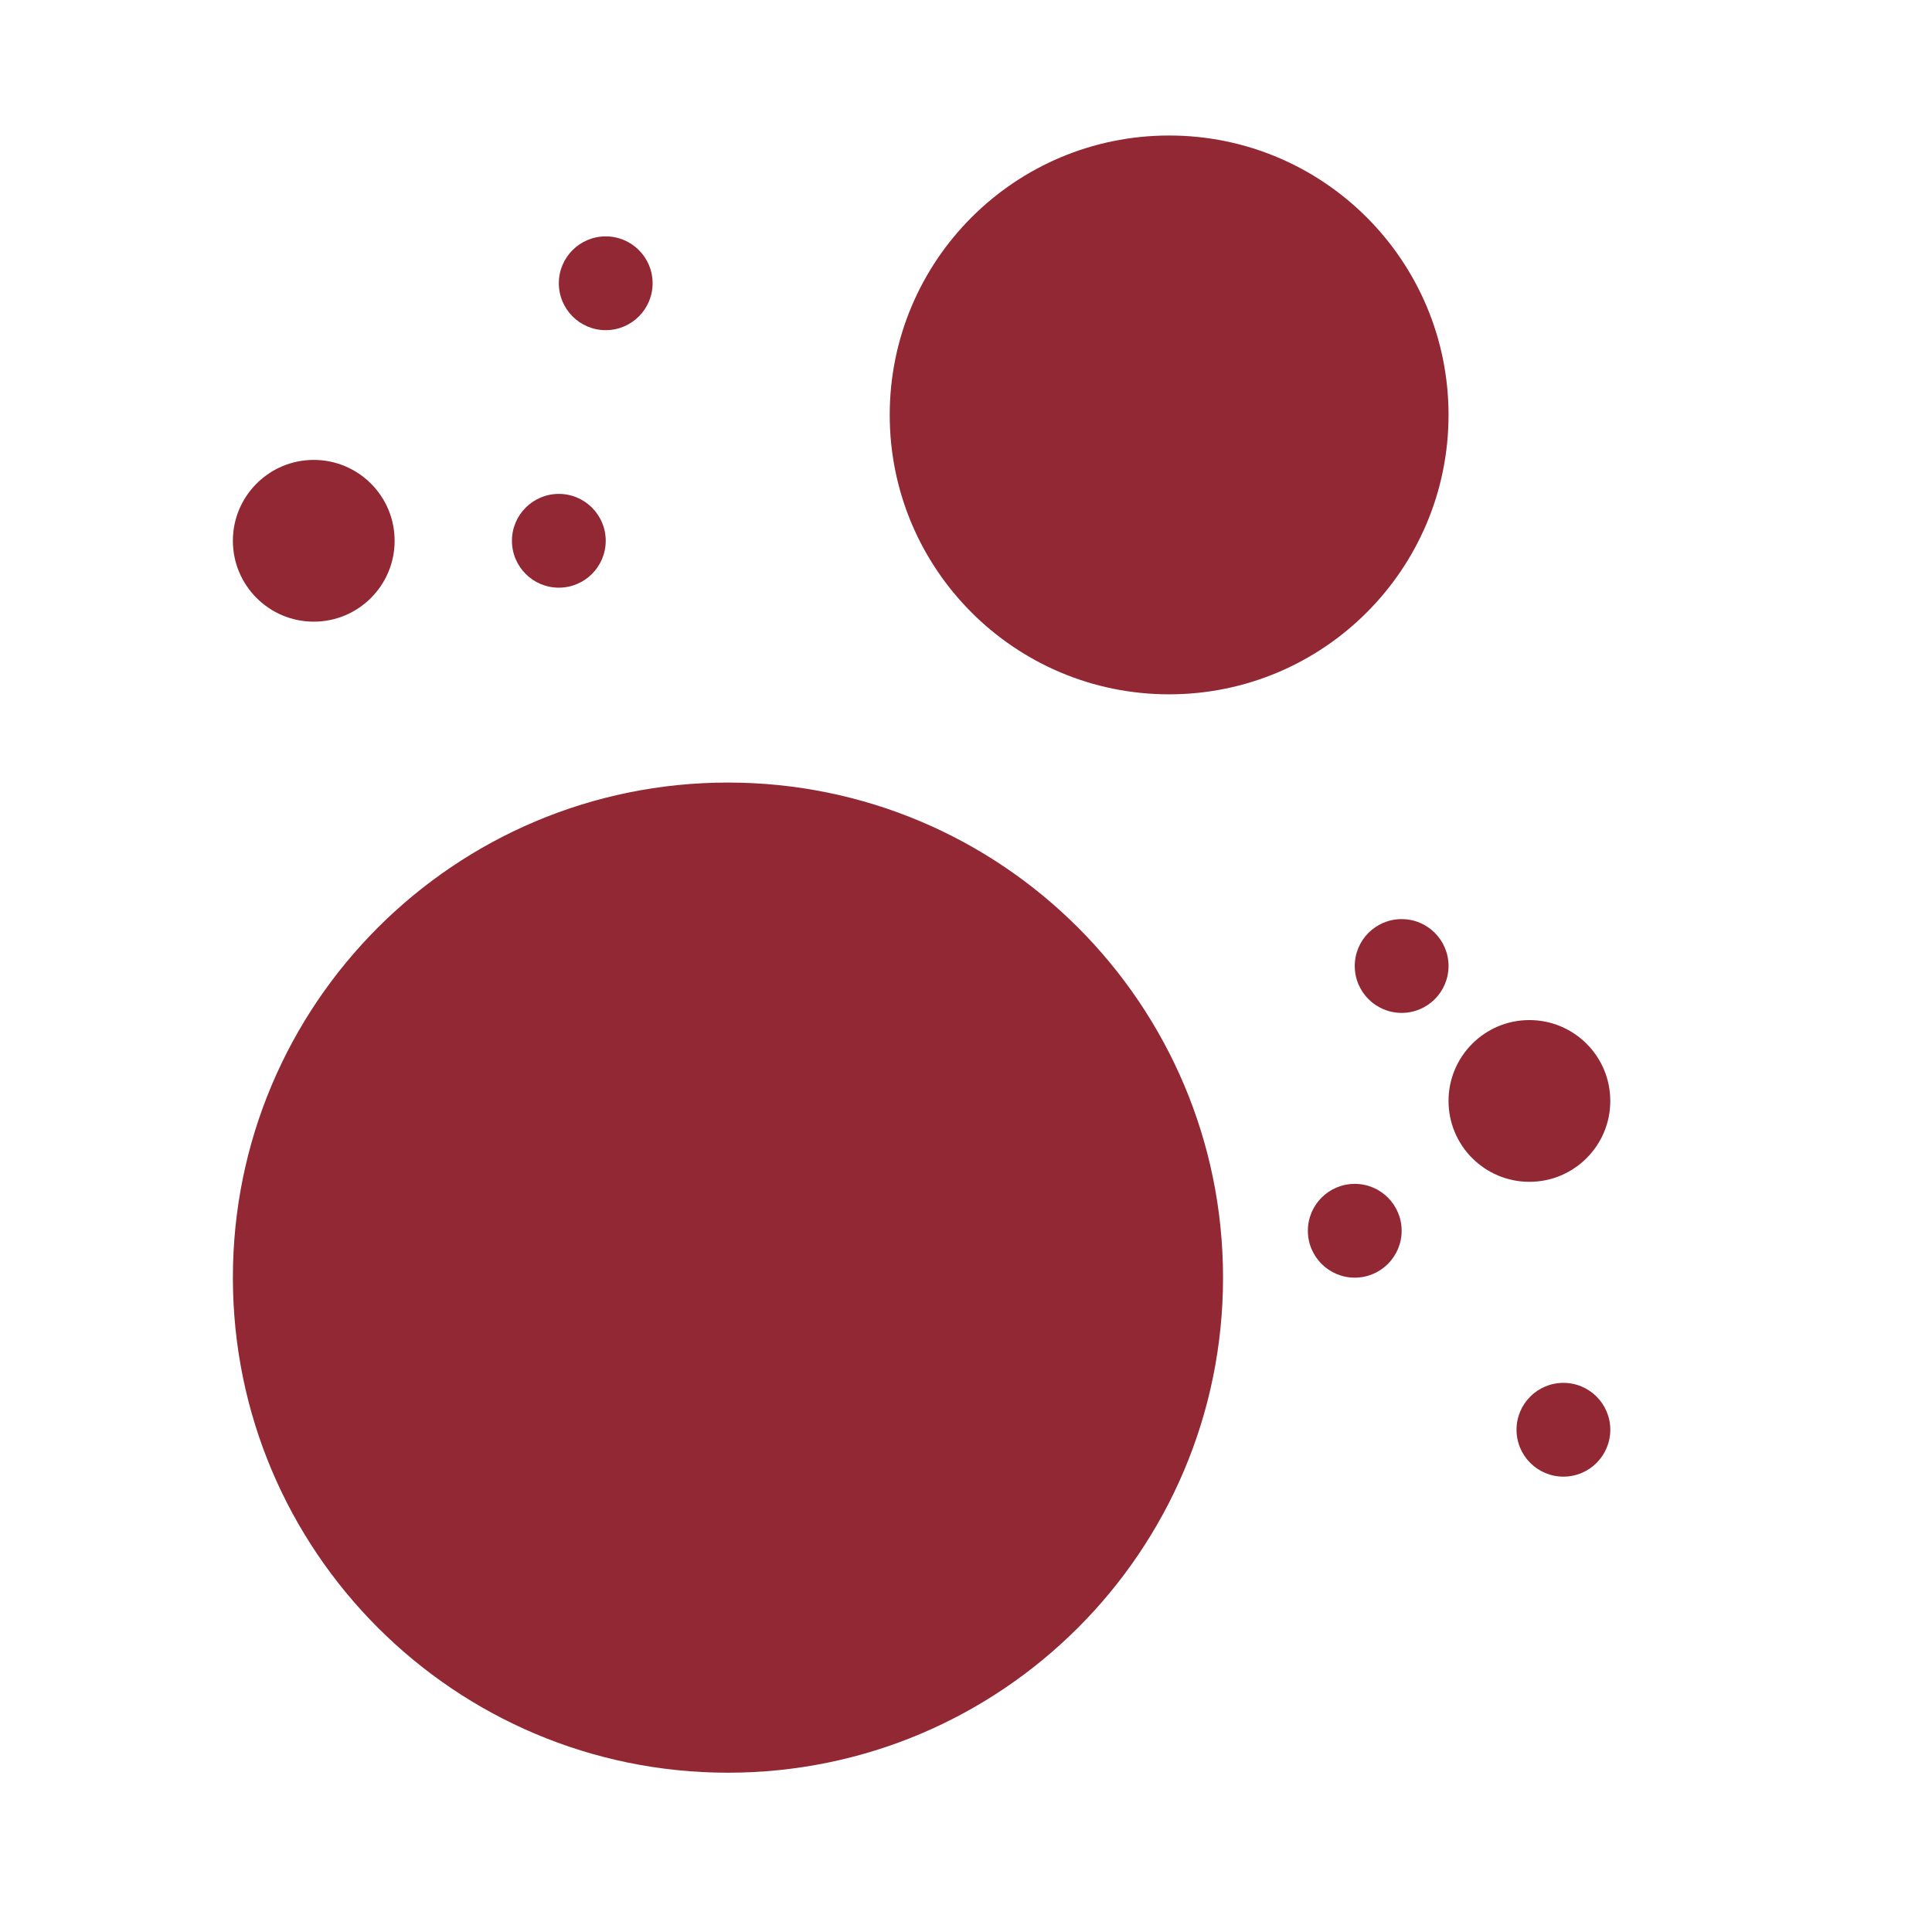
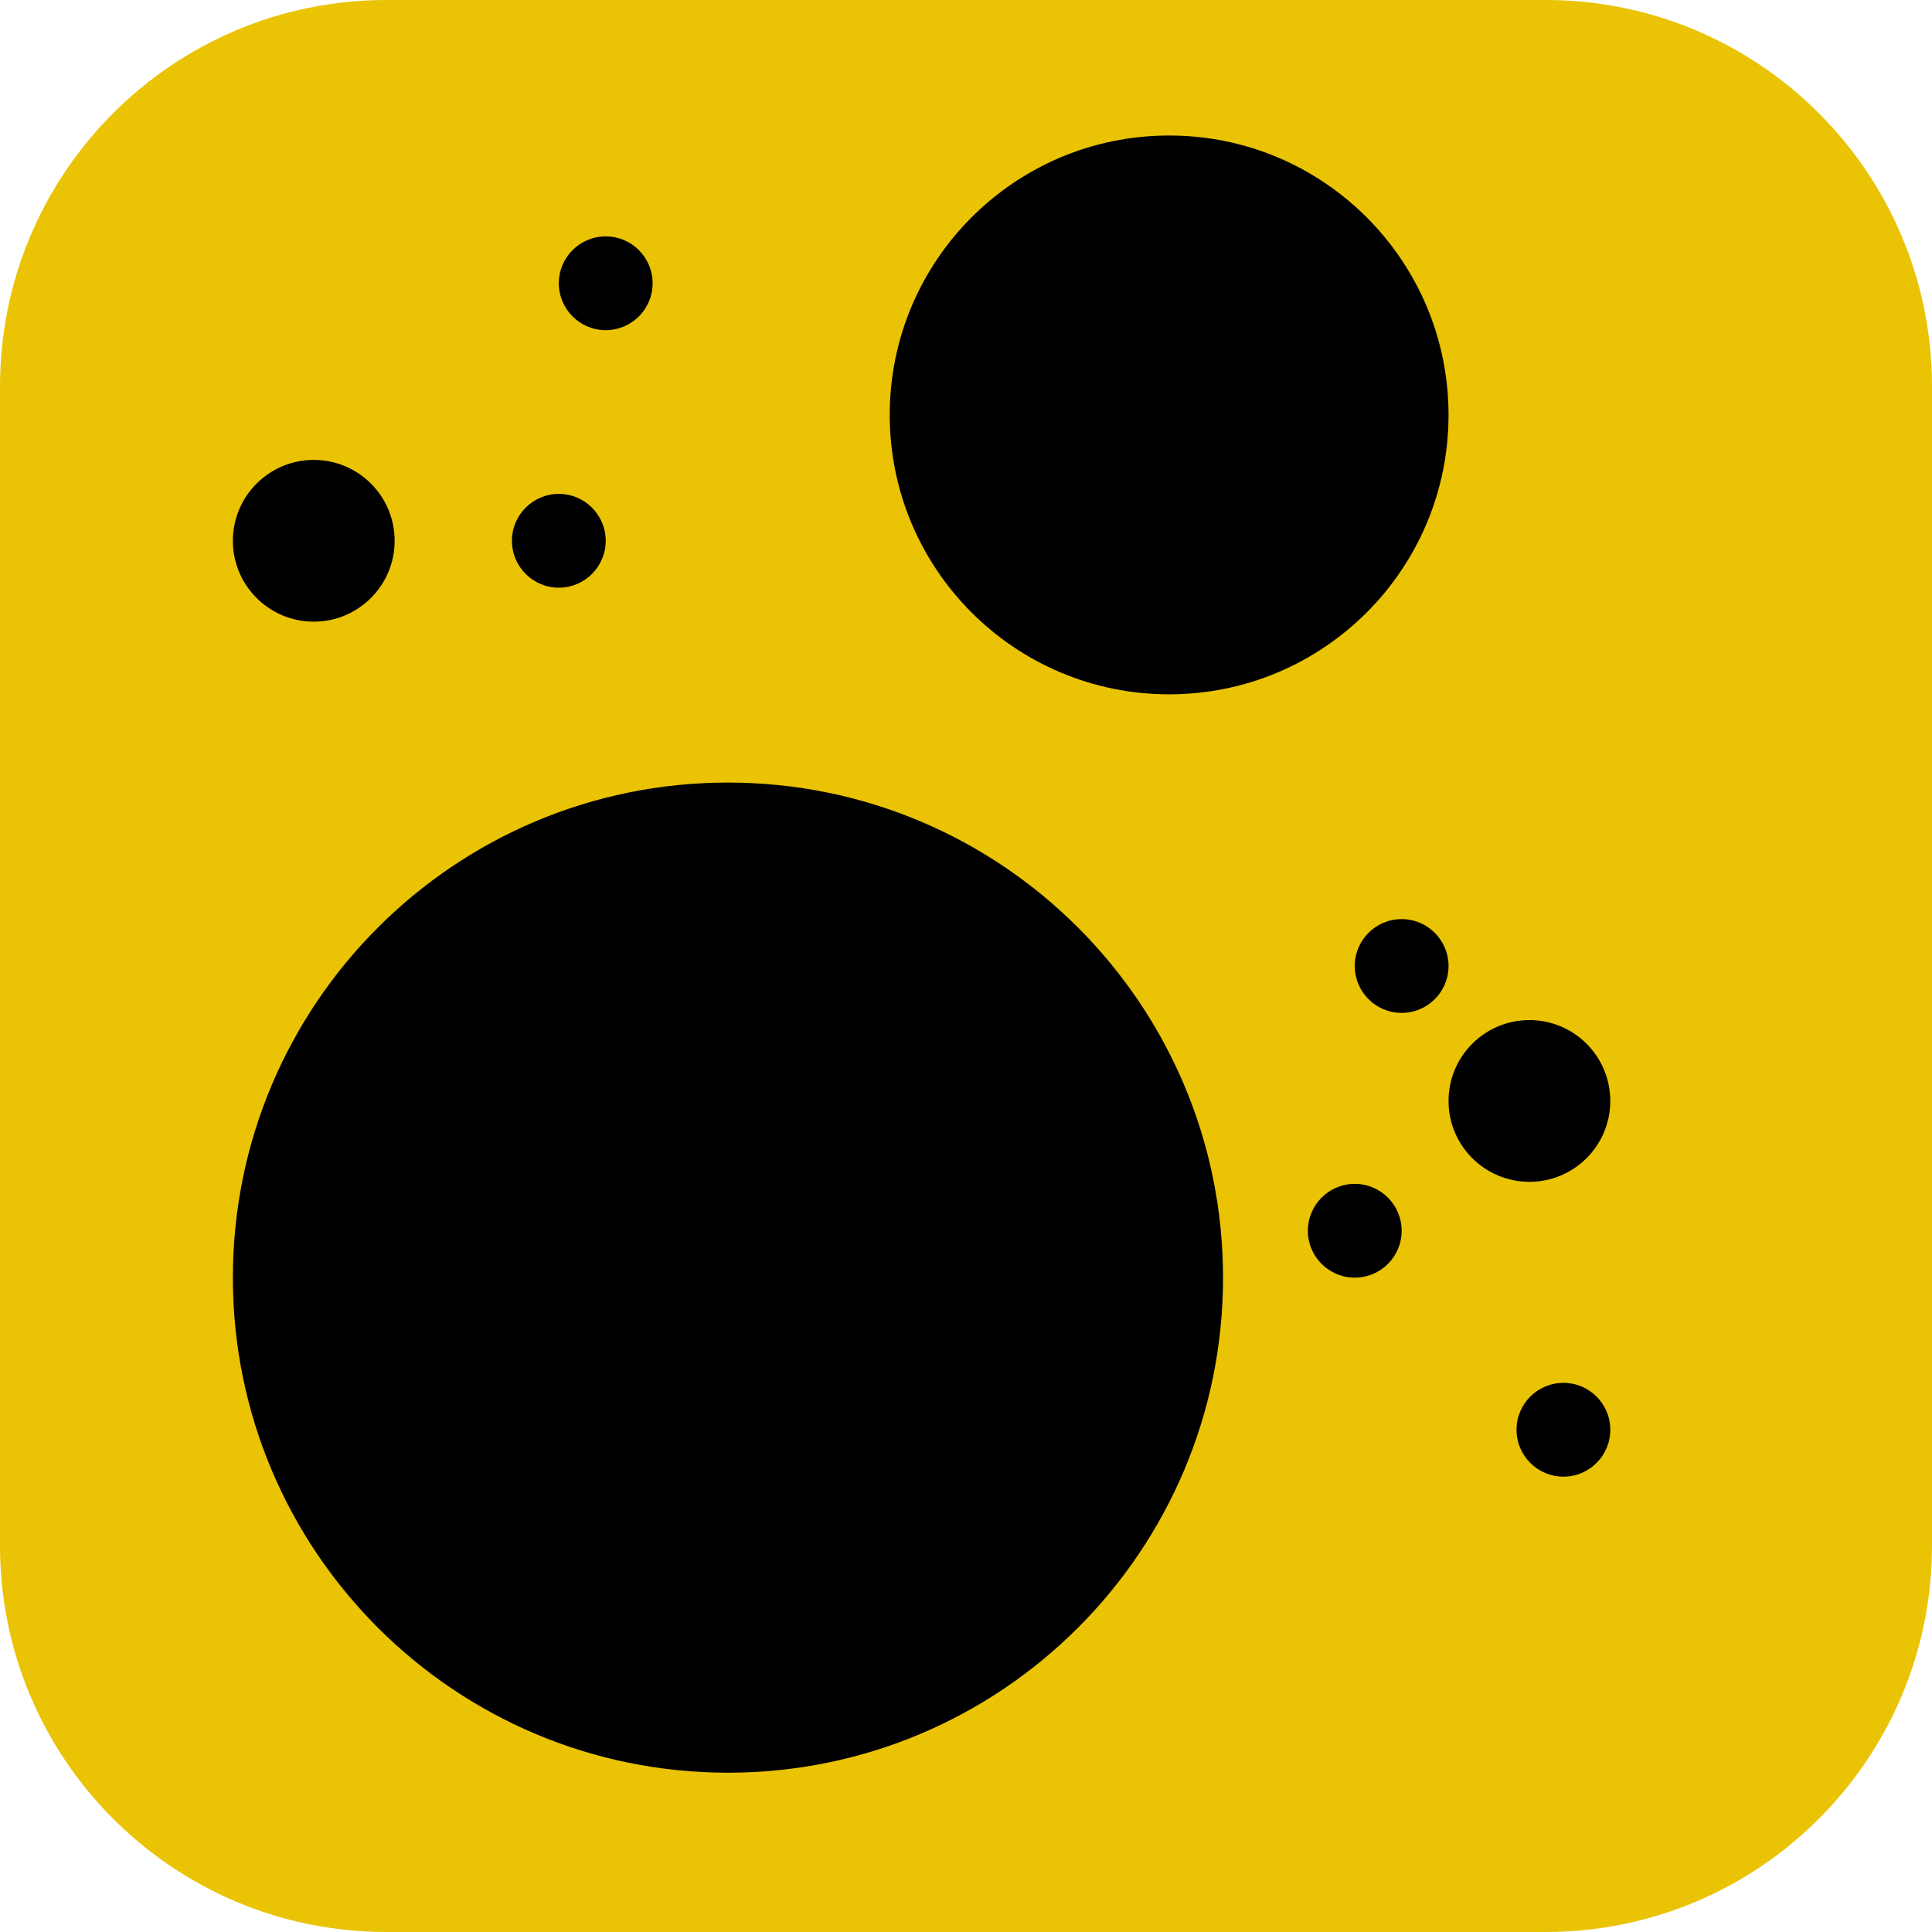
- <svg xmlns="http://www.w3.org/2000/svg" width="100" height="100" viewBox="0 0 100 100" fill="none">
-   <circle cx="37.679" cy="66.13" r="25.625" fill="#912833" />
-   <circle cx="60.514" cy="21.476" r="14.462" fill="#912833" />
-   <circle cx="79.162" cy="56.985" r="4.186" fill="#912833" />
-   <circle cx="16.24" cy="27.991" r="4.186" fill="#912833" />
-   <circle cx="31.352" cy="14.662" r="2.427" fill="#912833" />
-   <circle cx="28.925" cy="27.991" r="2.427" fill="#912833" />
-   <circle cx="72.549" cy="50" r="2.427" fill="#912833" />
-   <circle cx="70.122" cy="63.704" r="2.427" fill="#912833" />
-   <circle cx="80.922" cy="74.004" r="2.427" fill="#912833" />
+ <svg xmlns="http://www.w3.org/2000/svg" width="100" height="100" viewBox="0 0 100 100">
+   <rect width="100" height="100" fill="#EAC305" rx="20" ry="20" />
+   <circle cx="37.679" cy="66.13" r="25.625" fill="#000" />
+   <circle cx="60.514" cy="21.476" r="14.462" fill="#000" />
+   <circle cx="79.162" cy="56.985" r="4.186" fill="#000" />
+   <circle cx="16.24" cy="27.991" r="4.186" fill="#000" />
+   <circle cx="31.352" cy="14.662" r="2.427" fill="#000" />
+   <circle cx="28.925" cy="27.991" r="2.427" fill="#000" />
+   <circle cx="72.549" cy="50" r="2.427" fill="#000" />
+   <circle cx="70.122" cy="63.704" r="2.427" fill="#000" />
+   <circle cx="80.922" cy="74.004" r="2.427" fill="#000" />
</svg>
